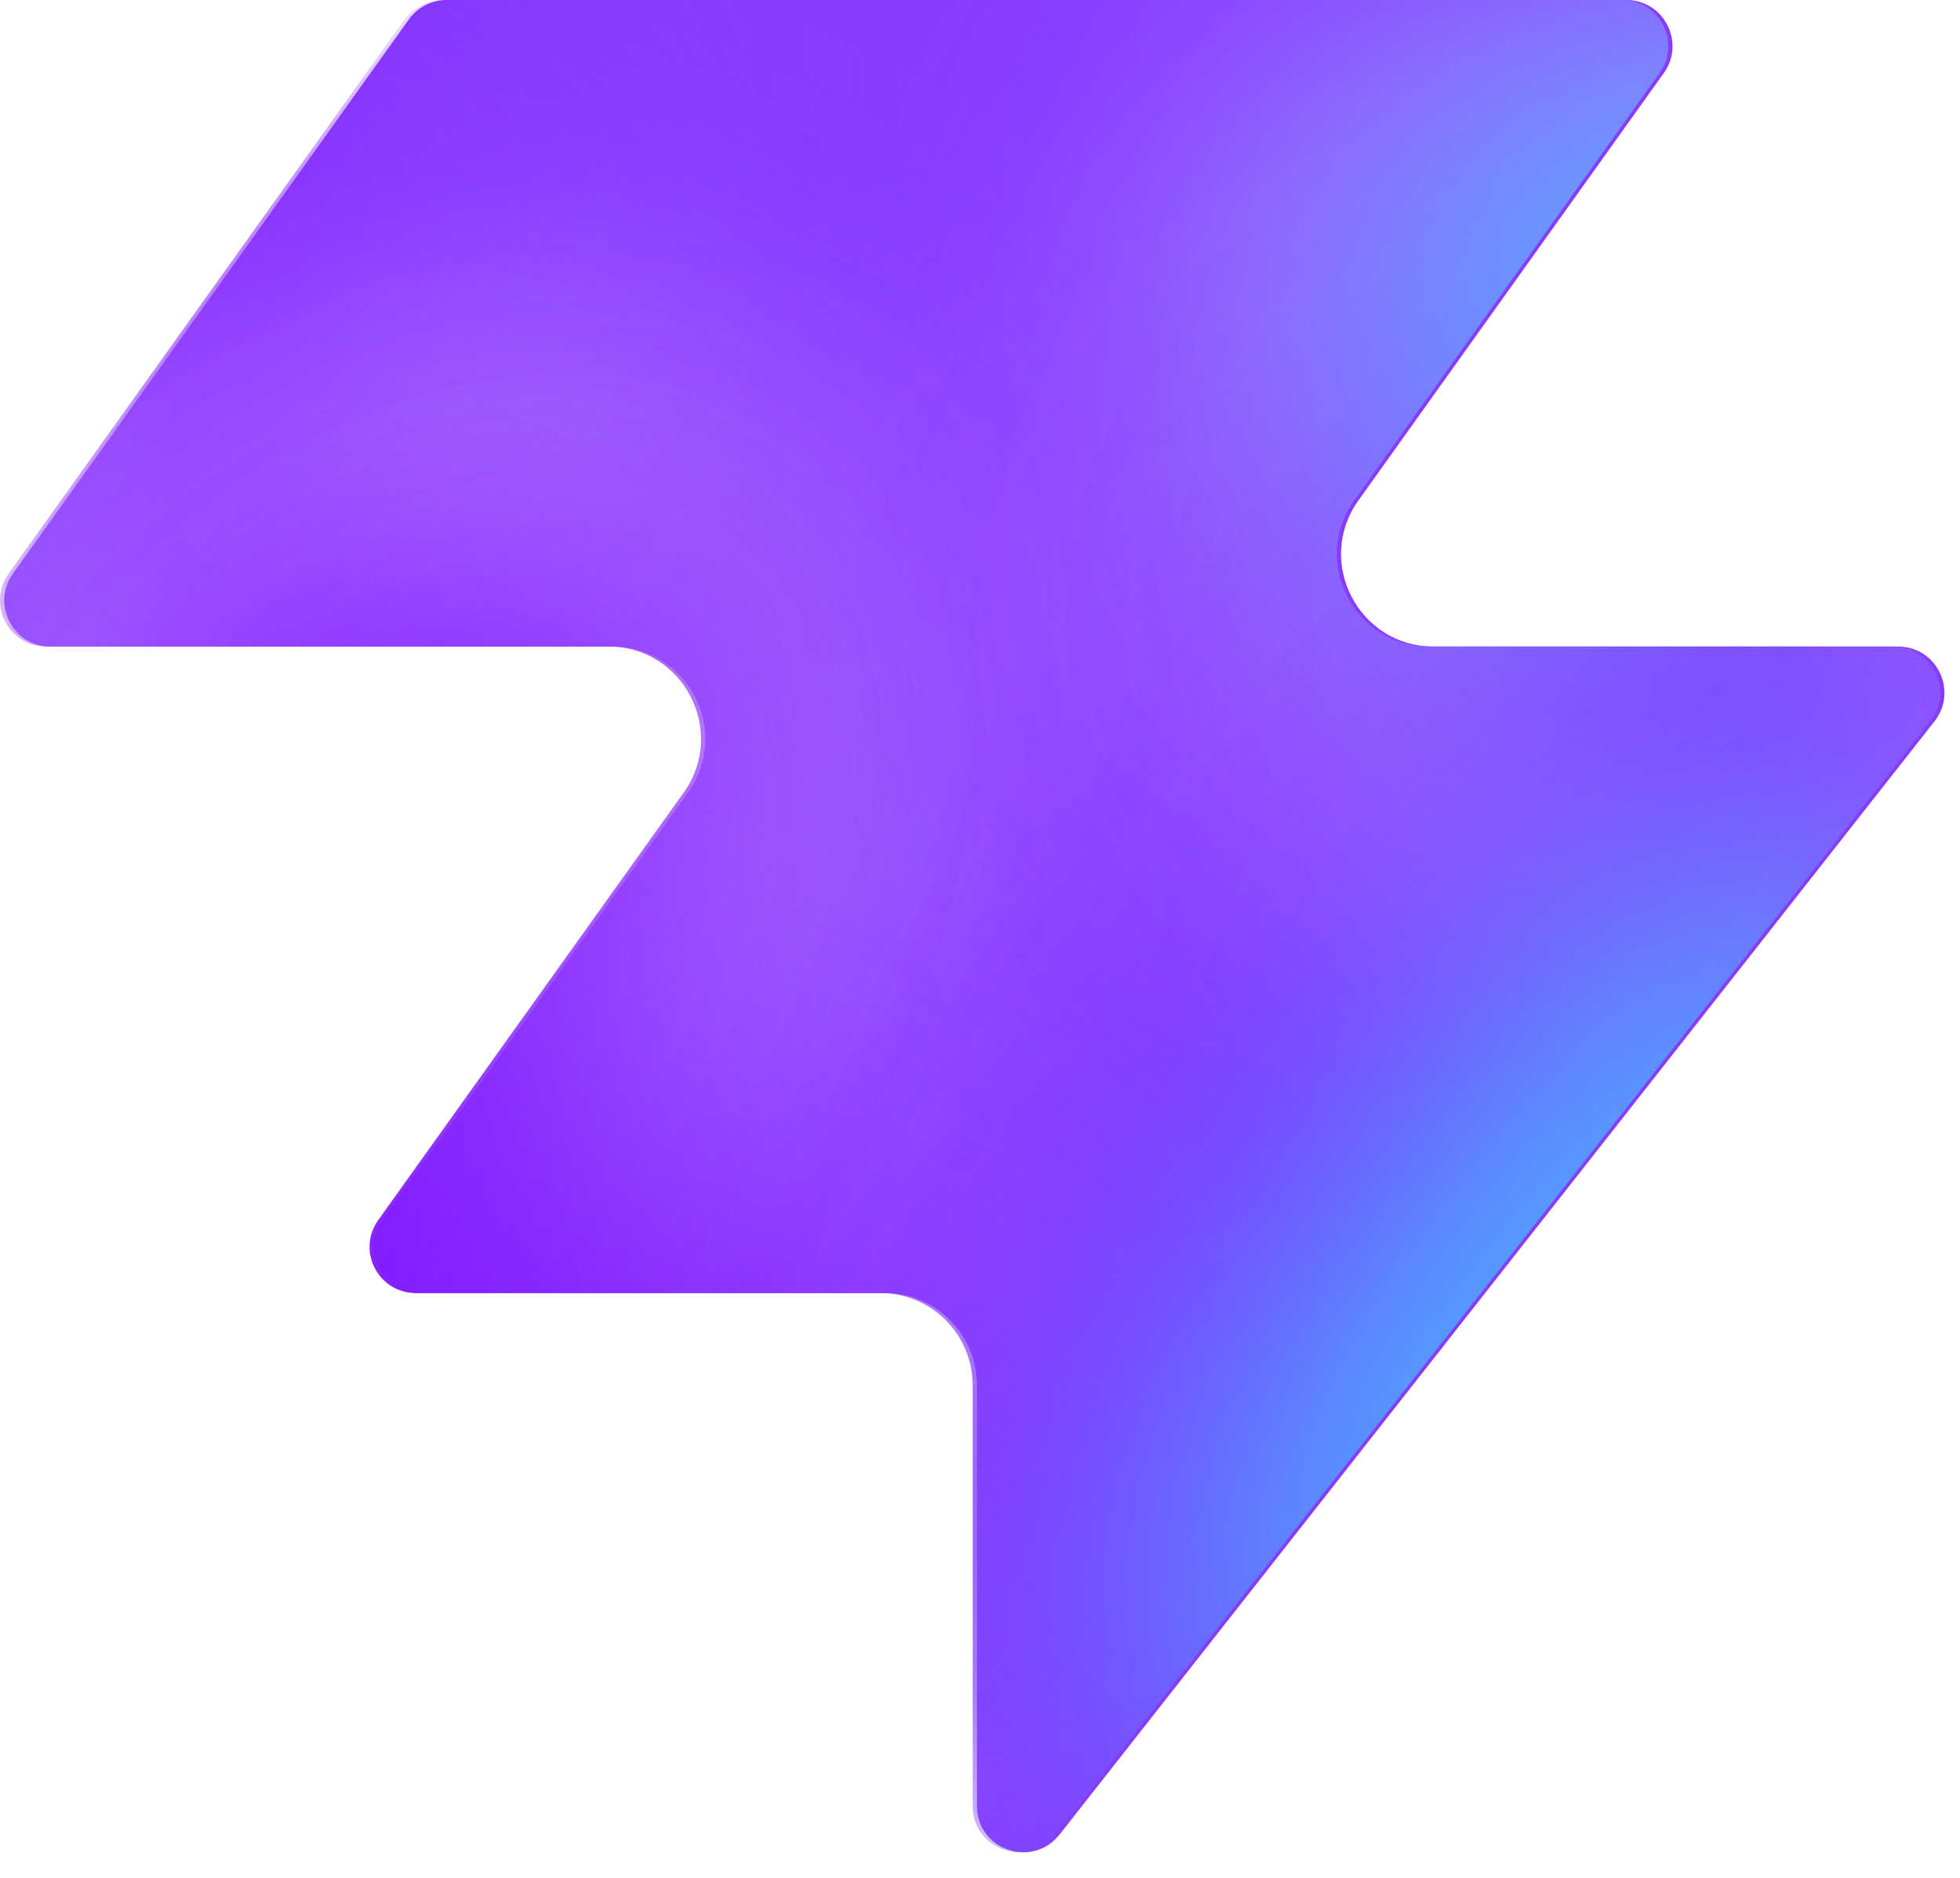
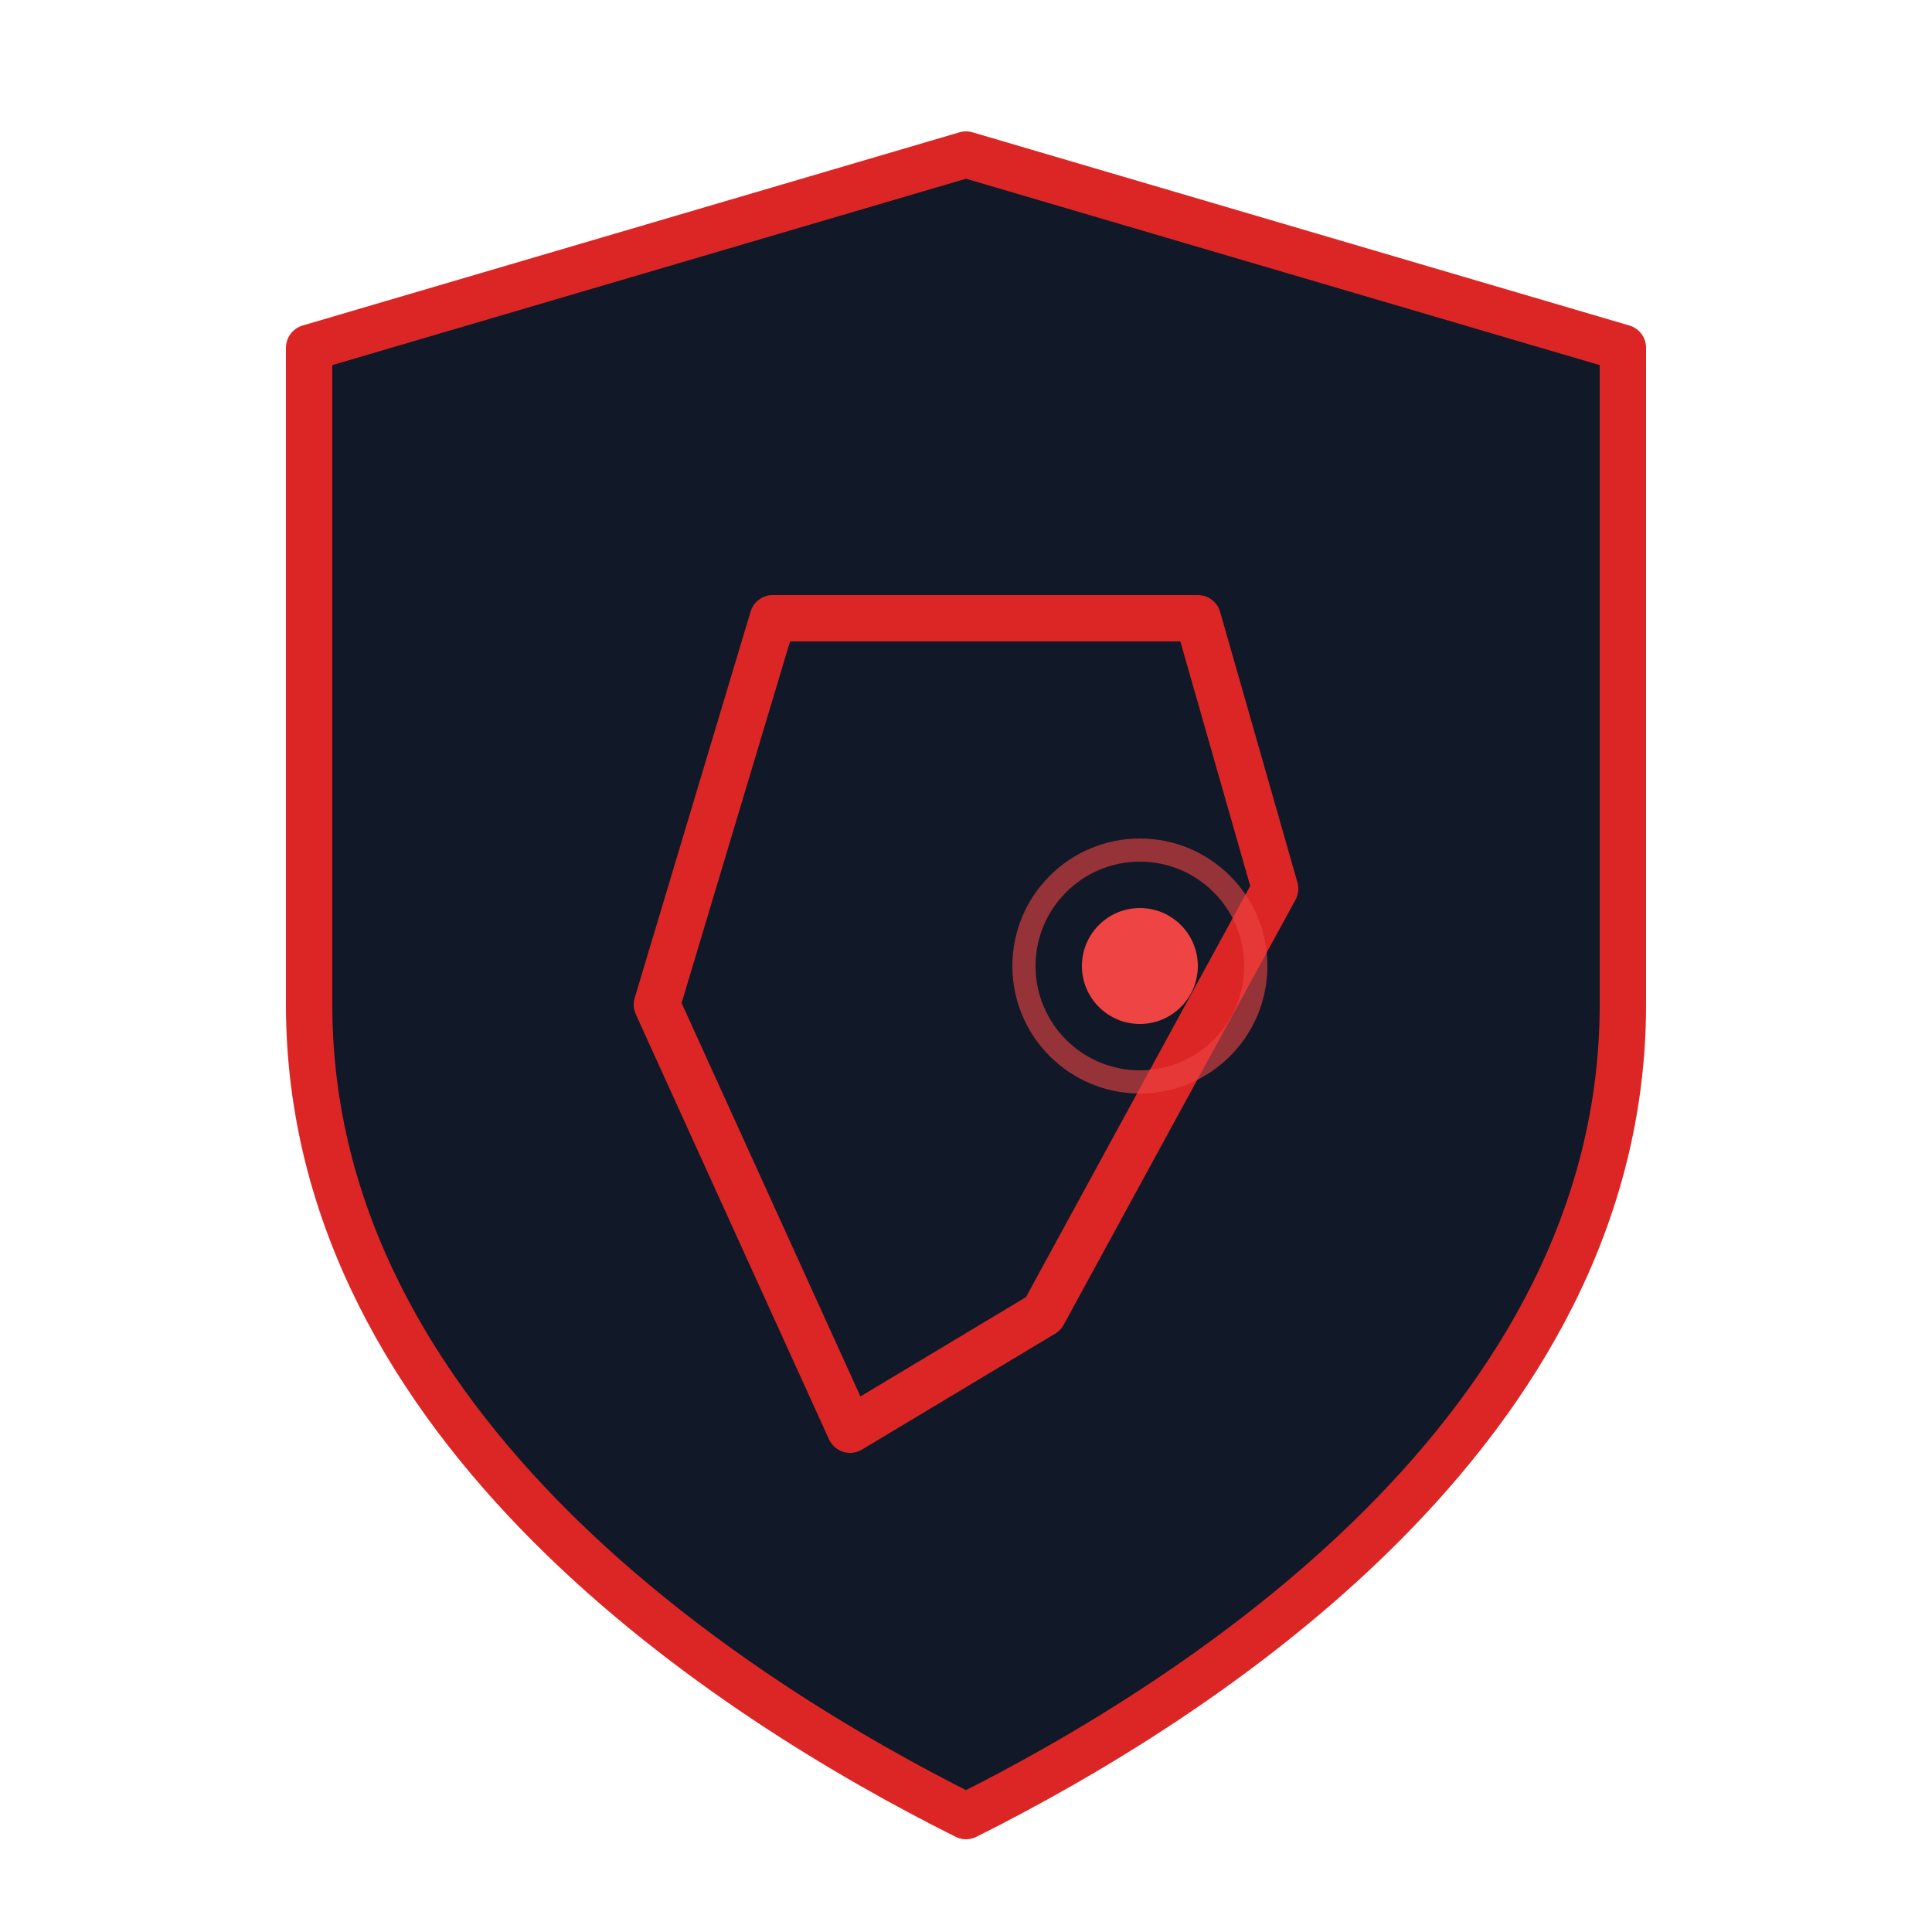
- <svg xmlns="http://www.w3.org/2000/svg" width="48" height="46" fill="none" viewBox="0 0 48 46">
-   <path fill="#863bff" d="M25.946 44.938c-.664.845-2.021.375-2.021-.698V33.937a2.26 2.26 0 0 0-2.262-2.262H10.287c-.92 0-1.456-1.04-.92-1.788l7.48-10.471c1.07-1.497 0-3.578-1.842-3.578H1.237c-.92 0-1.456-1.04-.92-1.788L10.013.474c.214-.297.556-.474.92-.474h28.894c.92 0 1.456 1.04.92 1.788l-7.48 10.471c-1.07 1.498 0 3.579 1.842 3.579h11.377c.943 0 1.473 1.088.89 1.83L25.947 44.94z" style="fill:#863bff;fill:color(display-p3 .525 .23 1);fill-opacity:1" />
-   <mask id="a" width="48" height="46" x="0" y="0" maskUnits="userSpaceOnUse" style="mask-type:alpha">
-     <path fill="#000" d="M25.842 44.938c-.664.844-2.021.375-2.021-.698V33.937a2.26 2.26 0 0 0-2.262-2.262H10.183c-.92 0-1.456-1.04-.92-1.788l7.48-10.471c1.07-1.498 0-3.579-1.842-3.579H1.133c-.92 0-1.456-1.04-.92-1.787L9.91.473c.214-.297.556-.474.92-.474h28.894c.92 0 1.456 1.04.92 1.788l-7.48 10.471c-1.07 1.498 0 3.578 1.842 3.578h11.377c.943 0 1.473 1.088.89 1.832L25.843 44.94z" style="fill:#000;fill-opacity:1" />
-   </mask>
-   <g mask="url(#a)">
-     <g filter="url(#b)">
-       <ellipse cx="5.508" cy="14.704" fill="#ede6ff" rx="5.508" ry="14.704" style="fill:#ede6ff;fill:color(display-p3 .927 .903 1);fill-opacity:1" transform="matrix(.00324 1 1 -.00324 -4.47 31.516)" />
-     </g>
-     <g filter="url(#c)">
-       <ellipse cx="10.399" cy="29.851" fill="#ede6ff" rx="10.399" ry="29.851" style="fill:#ede6ff;fill:color(display-p3 .927 .903 1);fill-opacity:1" transform="matrix(.00324 1 1 -.00324 -39.328 7.883)" />
-     </g>
-     <g filter="url(#d)">
-       <ellipse cx="5.508" cy="30.487" fill="#7e14ff" rx="5.508" ry="30.487" style="fill:#7e14ff;fill:color(display-p3 .492 .077 1);fill-opacity:1" transform="rotate(89.814 -25.913 -14.639)scale(1 -1)" />
-     </g>
-     <g filter="url(#e)">
-       <ellipse cx="5.508" cy="30.599" fill="#7e14ff" rx="5.508" ry="30.599" style="fill:#7e14ff;fill:color(display-p3 .492 .077 1);fill-opacity:1" transform="rotate(89.814 -32.644 -3.334)scale(1 -1)" />
-     </g>
-     <g filter="url(#f)">
-       <ellipse cx="5.508" cy="30.599" fill="#7e14ff" rx="5.508" ry="30.599" style="fill:#7e14ff;fill:color(display-p3 .492 .077 1);fill-opacity:1" transform="matrix(.00324 1 1 -.00324 -34.34 30.47)" />
-     </g>
-     <g filter="url(#g)">
-       <ellipse cx="14.072" cy="22.078" fill="#ede6ff" rx="14.072" ry="22.078" style="fill:#ede6ff;fill:color(display-p3 .927 .903 1);fill-opacity:1" transform="rotate(93.35 24.506 48.493)scale(-1 1)" />
-     </g>
-     <g filter="url(#h)">
-       <ellipse cx="3.47" cy="21.501" fill="#7e14ff" rx="3.47" ry="21.501" style="fill:#7e14ff;fill:color(display-p3 .492 .077 1);fill-opacity:1" transform="rotate(89.009 28.708 47.59)scale(-1 1)" />
-     </g>
-     <g filter="url(#i)">
-       <ellipse cx="3.47" cy="21.501" fill="#7e14ff" rx="3.47" ry="21.501" style="fill:#7e14ff;fill:color(display-p3 .492 .077 1);fill-opacity:1" transform="rotate(89.009 28.708 47.59)scale(-1 1)" />
-     </g>
-     <g filter="url(#j)">
-       <ellipse cx=".387" cy="8.972" fill="#7e14ff" rx="4.407" ry="29.108" style="fill:#7e14ff;fill:color(display-p3 .492 .077 1);fill-opacity:1" transform="rotate(39.51 .387 8.972)" />
-     </g>
-     <g filter="url(#k)">
-       <ellipse cx="47.523" cy="-6.092" fill="#7e14ff" rx="4.407" ry="29.108" style="fill:#7e14ff;fill:color(display-p3 .492 .077 1);fill-opacity:1" transform="rotate(37.892 47.523 -6.092)" />
-     </g>
-     <g filter="url(#l)">
-       <ellipse cx="41.412" cy="6.333" fill="#47bfff" rx="5.971" ry="9.665" style="fill:#47bfff;fill:color(display-p3 .28 .748 1);fill-opacity:1" transform="rotate(37.892 41.412 6.333)" />
-     </g>
-     <g filter="url(#m)">
-       <ellipse cx="-1.879" cy="38.332" fill="#7e14ff" rx="4.407" ry="29.108" style="fill:#7e14ff;fill:color(display-p3 .492 .077 1);fill-opacity:1" transform="rotate(37.892 -1.88 38.332)" />
-     </g>
-     <g filter="url(#n)">
-       <ellipse cx="-1.879" cy="38.332" fill="#7e14ff" rx="4.407" ry="29.108" style="fill:#7e14ff;fill:color(display-p3 .492 .077 1);fill-opacity:1" transform="rotate(37.892 -1.88 38.332)" />
-     </g>
-     <g filter="url(#o)">
-       <ellipse cx="35.651" cy="29.907" fill="#7e14ff" rx="4.407" ry="29.108" style="fill:#7e14ff;fill:color(display-p3 .492 .077 1);fill-opacity:1" transform="rotate(37.892 35.651 29.907)" />
-     </g>
-     <g filter="url(#p)">
-       <ellipse cx="38.418" cy="32.4" fill="#47bfff" rx="5.971" ry="15.297" style="fill:#47bfff;fill:color(display-p3 .28 .748 1);fill-opacity:1" transform="rotate(37.892 38.418 32.4)" />
-     </g>
+ <svg xmlns="http://www.w3.org/2000/svg" viewBox="0 0 500 500">
+   <g transform="translate(0, 0) scale(1)">
+     <path d="M250 40 L420 90 L420 260 C420 370 310 440 250 470 C190 440 80 370 80 260 L80 90 Z" fill="#111827" stroke="#DC2626" stroke-width="12" stroke-linejoin="round" />
+     <path d="M200 160 L310 160 L330 230 L270 340 L220 370 L170 260 Z" fill="none" stroke="#DC2626" stroke-width="12" stroke-linejoin="round" />
+     <circle cx="295" cy="250" r="15" fill="#EF4444" />
+     <circle cx="295" cy="250" r="30" fill="none" stroke="#EF4444" stroke-width="6" opacity="0.6">
+       <animate attributeName="r" values="15; 50" dur="2s" repeatCount="indefinite" />
+       <animate attributeName="opacity" values="0.8; 0" dur="2s" repeatCount="indefinite" />
+     </circle>
  </g>
-   <defs>
-     <filter id="b" width="60.045" height="41.654" x="-19.77" y="16.149" color-interpolation-filters="sRGB" filterUnits="userSpaceOnUse">
-       <feFlood flood-opacity="0" result="BackgroundImageFix" />
-       <feBlend in="SourceGraphic" in2="BackgroundImageFix" result="shape" />
-       <feGaussianBlur result="effect1_foregroundBlur_2002_17158" stdDeviation="7.659" />
-     </filter>
-     <filter id="c" width="90.34" height="51.437" x="-54.613" y="-7.533" color-interpolation-filters="sRGB" filterUnits="userSpaceOnUse">
-       <feFlood flood-opacity="0" result="BackgroundImageFix" />
-       <feBlend in="SourceGraphic" in2="BackgroundImageFix" result="shape" />
-       <feGaussianBlur result="effect1_foregroundBlur_2002_17158" stdDeviation="7.659" />
-     </filter>
-     <filter id="d" width="79.355" height="29.4" x="-49.64" y="2.03" color-interpolation-filters="sRGB" filterUnits="userSpaceOnUse">
-       <feFlood flood-opacity="0" result="BackgroundImageFix" />
-       <feBlend in="SourceGraphic" in2="BackgroundImageFix" result="shape" />
-       <feGaussianBlur result="effect1_foregroundBlur_2002_17158" stdDeviation="4.596" />
-     </filter>
-     <filter id="e" width="79.579" height="29.4" x="-45.045" y="20.029" color-interpolation-filters="sRGB" filterUnits="userSpaceOnUse">
-       <feFlood flood-opacity="0" result="BackgroundImageFix" />
-       <feBlend in="SourceGraphic" in2="BackgroundImageFix" result="shape" />
-       <feGaussianBlur result="effect1_foregroundBlur_2002_17158" stdDeviation="4.596" />
-     </filter>
-     <filter id="f" width="79.579" height="29.4" x="-43.513" y="21.178" color-interpolation-filters="sRGB" filterUnits="userSpaceOnUse">
-       <feFlood flood-opacity="0" result="BackgroundImageFix" />
-       <feBlend in="SourceGraphic" in2="BackgroundImageFix" result="shape" />
-       <feGaussianBlur result="effect1_foregroundBlur_2002_17158" stdDeviation="4.596" />
-     </filter>
-     <filter id="g" width="74.749" height="58.852" x="15.756" y="-17.901" color-interpolation-filters="sRGB" filterUnits="userSpaceOnUse">
-       <feFlood flood-opacity="0" result="BackgroundImageFix" />
-       <feBlend in="SourceGraphic" in2="BackgroundImageFix" result="shape" />
-       <feGaussianBlur result="effect1_foregroundBlur_2002_17158" stdDeviation="7.659" />
-     </filter>
-     <filter id="h" width="61.377" height="25.362" x="23.548" y="2.284" color-interpolation-filters="sRGB" filterUnits="userSpaceOnUse">
-       <feFlood flood-opacity="0" result="BackgroundImageFix" />
-       <feBlend in="SourceGraphic" in2="BackgroundImageFix" result="shape" />
-       <feGaussianBlur result="effect1_foregroundBlur_2002_17158" stdDeviation="4.596" />
-     </filter>
-     <filter id="i" width="61.377" height="25.362" x="23.548" y="2.284" color-interpolation-filters="sRGB" filterUnits="userSpaceOnUse">
-       <feFlood flood-opacity="0" result="BackgroundImageFix" />
-       <feBlend in="SourceGraphic" in2="BackgroundImageFix" result="shape" />
-       <feGaussianBlur result="effect1_foregroundBlur_2002_17158" stdDeviation="4.596" />
-     </filter>
-     <filter id="j" width="56.045" height="63.649" x="-27.636" y="-22.853" color-interpolation-filters="sRGB" filterUnits="userSpaceOnUse">
-       <feFlood flood-opacity="0" result="BackgroundImageFix" />
-       <feBlend in="SourceGraphic" in2="BackgroundImageFix" result="shape" />
-       <feGaussianBlur result="effect1_foregroundBlur_2002_17158" stdDeviation="4.596" />
-     </filter>
-     <filter id="k" width="54.814" height="64.646" x="20.116" y="-38.415" color-interpolation-filters="sRGB" filterUnits="userSpaceOnUse">
-       <feFlood flood-opacity="0" result="BackgroundImageFix" />
-       <feBlend in="SourceGraphic" in2="BackgroundImageFix" result="shape" />
-       <feGaussianBlur result="effect1_foregroundBlur_2002_17158" stdDeviation="4.596" />
-     </filter>
-     <filter id="l" width="33.541" height="35.313" x="24.641" y="-11.323" color-interpolation-filters="sRGB" filterUnits="userSpaceOnUse">
-       <feFlood flood-opacity="0" result="BackgroundImageFix" />
-       <feBlend in="SourceGraphic" in2="BackgroundImageFix" result="shape" />
-       <feGaussianBlur result="effect1_foregroundBlur_2002_17158" stdDeviation="4.596" />
-     </filter>
-     <filter id="m" width="54.814" height="64.646" x="-29.286" y="6.009" color-interpolation-filters="sRGB" filterUnits="userSpaceOnUse">
-       <feFlood flood-opacity="0" result="BackgroundImageFix" />
-       <feBlend in="SourceGraphic" in2="BackgroundImageFix" result="shape" />
-       <feGaussianBlur result="effect1_foregroundBlur_2002_17158" stdDeviation="4.596" />
-     </filter>
-     <filter id="n" width="54.814" height="64.646" x="-29.286" y="6.009" color-interpolation-filters="sRGB" filterUnits="userSpaceOnUse">
-       <feFlood flood-opacity="0" result="BackgroundImageFix" />
-       <feBlend in="SourceGraphic" in2="BackgroundImageFix" result="shape" />
-       <feGaussianBlur result="effect1_foregroundBlur_2002_17158" stdDeviation="4.596" />
-     </filter>
-     <filter id="o" width="54.814" height="64.646" x="8.244" y="-2.416" color-interpolation-filters="sRGB" filterUnits="userSpaceOnUse">
-       <feFlood flood-opacity="0" result="BackgroundImageFix" />
-       <feBlend in="SourceGraphic" in2="BackgroundImageFix" result="shape" />
-       <feGaussianBlur result="effect1_foregroundBlur_2002_17158" stdDeviation="4.596" />
-     </filter>
-     <filter id="p" width="39.409" height="43.623" x="18.713" y="10.588" color-interpolation-filters="sRGB" filterUnits="userSpaceOnUse">
-       <feFlood flood-opacity="0" result="BackgroundImageFix" />
-       <feBlend in="SourceGraphic" in2="BackgroundImageFix" result="shape" />
-       <feGaussianBlur result="effect1_foregroundBlur_2002_17158" stdDeviation="4.596" />
-     </filter>
-   </defs>
</svg>
